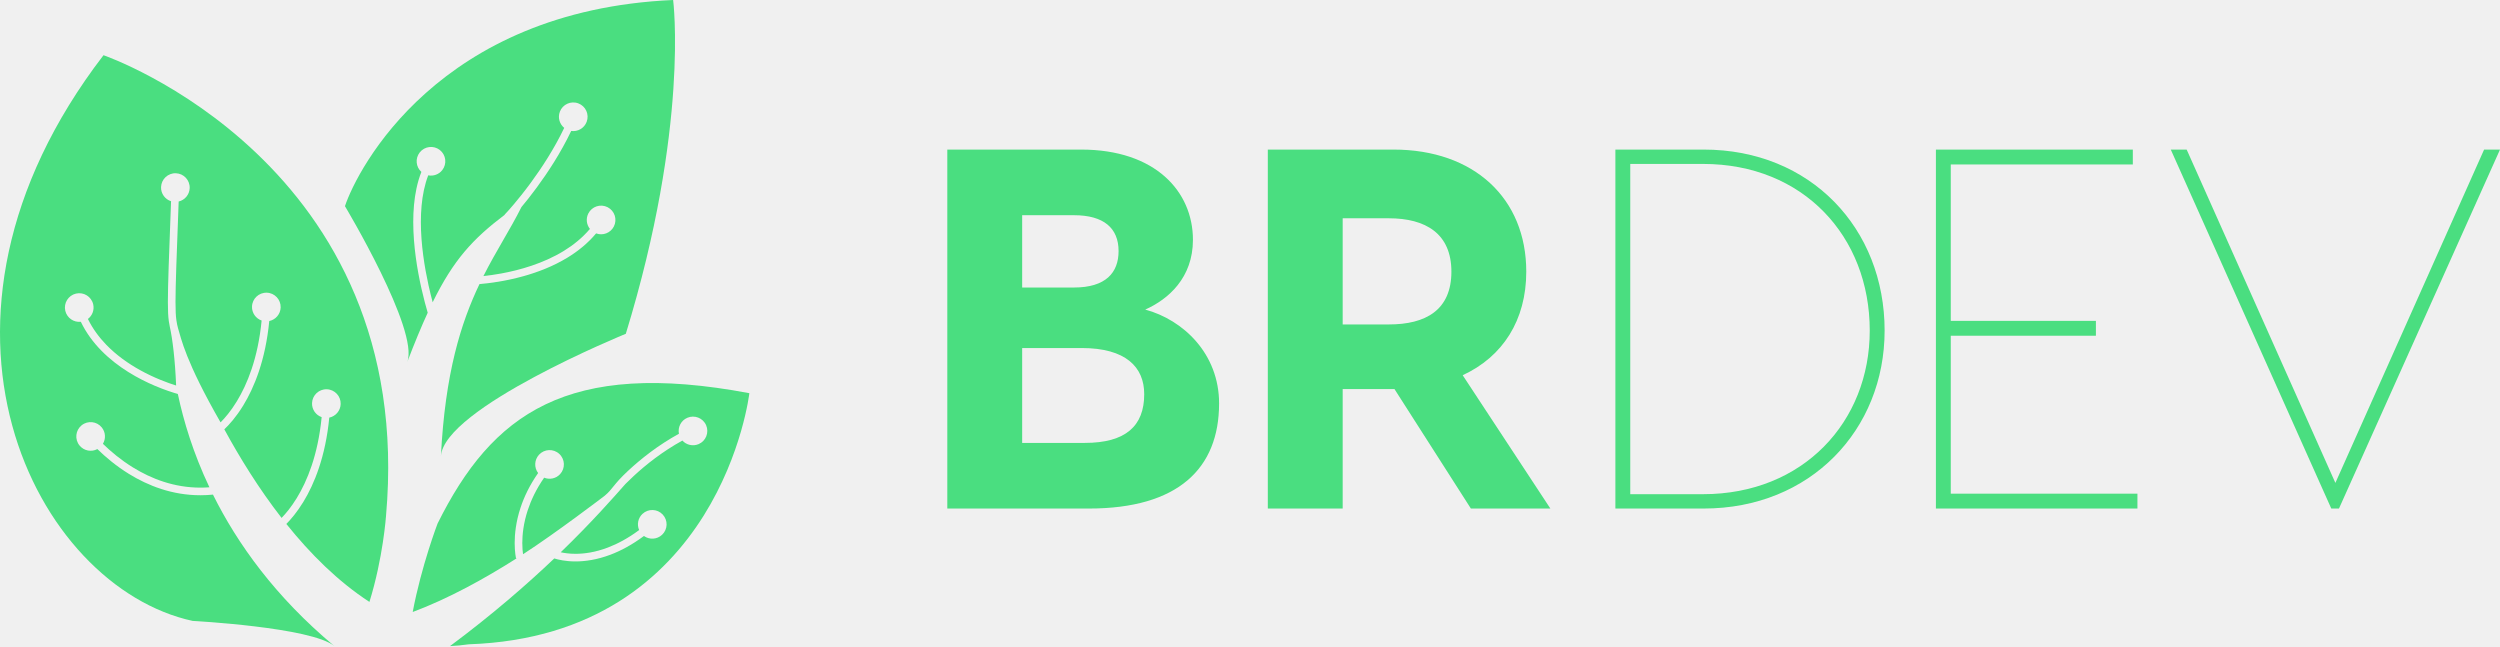
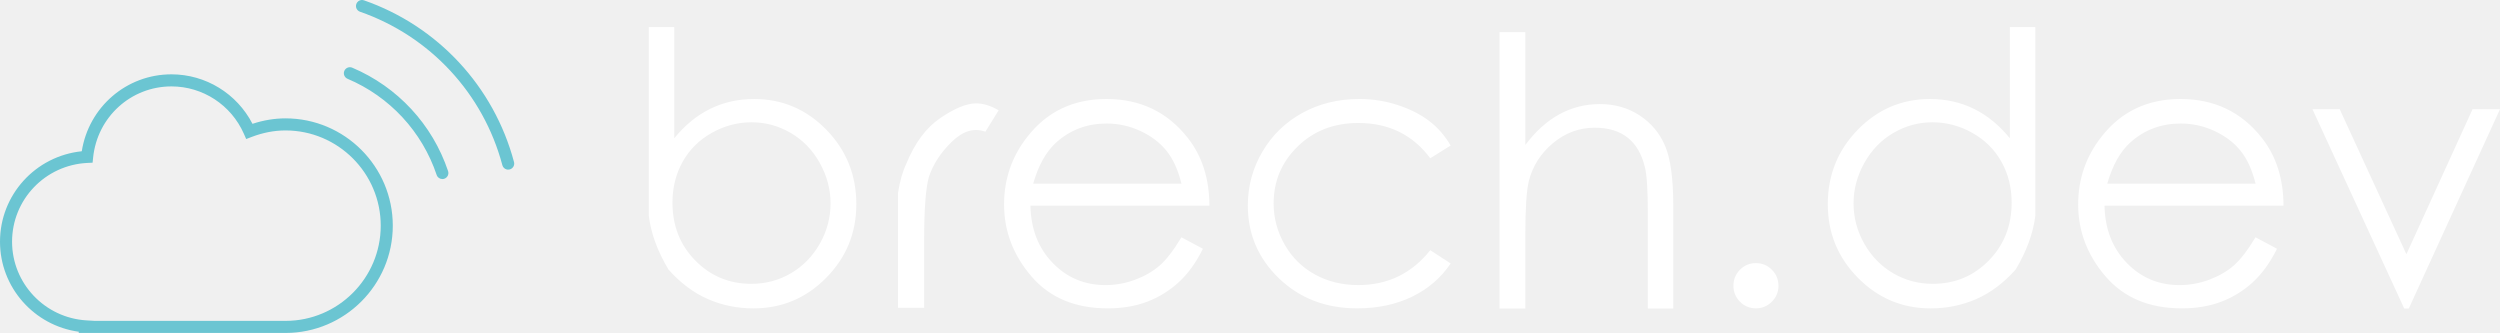
- <svg xmlns="http://www.w3.org/2000/svg" width="391.2" id="minha_logo" height="101.11" viewBox="0 0 250.714 64.8" class="looka-1j8o68f">
-   <defs id="SvgjsDefs1881" />
-   <g id="SvgjsG1882" featurekey="symbolFeature-0" transform="matrix(0.8732447,0,0,0.8732447,-6.145091,-11.75999)" fill="#4ade80">
-     <g>
-       <path fill="#4ade80" d="M84.341,13.467c-26.908,1.188-36.266,19.399-37.689,23.676c0,0,8.551,14.26,7.156,17.894   c0.839-2.188,1.607-4.048,2.348-5.656c-0.181-0.613-0.449-1.584-0.719-2.78c-0.47-2.089-0.941-4.864-0.942-7.636   c0-1.31,0.106-2.62,0.37-3.858c0.141-0.656,0.325-1.292,0.565-1.897c-0.637-0.572-0.729-1.548-0.194-2.233   c0.558-0.716,1.593-0.844,2.309-0.285c0.716,0.559,0.844,1.594,0.284,2.31c-0.394,0.505-1.025,0.717-1.613,0.601   c-0.205,0.533-0.369,1.099-0.495,1.688c-0.249,1.163-0.351,2.413-0.351,3.676c0,2.589,0.432,5.225,0.877,7.25   c0.164,0.75,0.332,1.417,0.479,1.964c2.4-4.888,4.628-7.293,8.276-10.049l-0.016-0.015l0.298-0.319l0.003-0.003l0.011-0.01   c0.009-0.011,0.021-0.023,0.039-0.044c0.034-0.038,0.087-0.095,0.153-0.169c0.134-0.15,0.328-0.373,0.57-0.66   c0.485-0.574,1.158-1.402,1.908-2.421c1.245-1.692,2.704-3.909,3.865-6.339c-0.534-0.434-0.756-1.176-0.501-1.855   c0.321-0.851,1.27-1.279,2.119-0.959c0.852,0.32,1.282,1.269,0.96,2.119c-0.276,0.737-1.026,1.158-1.776,1.049   c-1.197,2.512-2.689,4.777-3.962,6.505c-0.67,0.912-1.279,1.671-1.755,2.24v0.002c-1.321,2.63-2.892,5.002-4.365,7.919   c0.573-0.061,1.28-0.156,2.066-0.3c2.107-0.388,4.807-1.143,7.152-2.579c1.115-0.683,2.151-1.517,3.012-2.536   c-0.389-0.49-0.482-1.183-0.18-1.777c0.415-0.81,1.405-1.131,2.215-0.716c0.809,0.413,1.129,1.405,0.716,2.213   c-0.385,0.751-1.266,1.082-2.039,0.793c-0.941,1.128-2.068,2.037-3.267,2.77c-1.656,1.012-3.45,1.694-5.104,2.153   c-2.064,0.573-3.916,0.807-5.024,0.9v0.001c-2.116,4.434-3.949,10.205-4.429,19.792C57.951,60.347,78.907,51.8,78.907,51.8   C86.226,27.926,84.341,13.467,84.341,13.467z" />
-       <path fill="#4ade80" d="M18.923,19.807c-23.563,30.705-7.797,61.057,10.241,64.968c0,0,13.673,0.722,16.281,2.898   c-6.789-5.664-11.151-11.769-13.95-17.403c-0.491,0.049-0.972,0.072-1.443,0.072c-3.234,0-6.008-1.093-8.205-2.448   c-1.476-0.911-2.695-1.944-3.627-2.854c-0.682,0.366-1.549,0.207-2.053-0.416c-0.572-0.705-0.463-1.743,0.243-2.314   c0.706-0.571,1.743-0.462,2.314,0.245c0.447,0.553,0.477,1.306,0.132,1.881c0.893,0.871,2.055,1.853,3.451,2.713   c2.097,1.296,4.711,2.319,7.745,2.319c0.339,0,0.684-0.013,1.034-0.039c-1.863-3.936-2.971-7.612-3.626-10.717   c-0.585-0.167-1.536-0.471-2.658-0.949c-1.867-0.797-4.214-2.077-6.135-4.039c-0.918-0.938-1.737-2.032-2.348-3.303   c-0.815,0.092-1.59-0.439-1.784-1.257c-0.208-0.884,0.34-1.771,1.224-1.979c0.884-0.208,1.771,0.338,1.979,1.223   c0.155,0.653-0.104,1.308-0.606,1.689c0.551,1.125,1.28,2.104,2.104,2.959c1.177,1.218,2.549,2.173,3.867,2.905   c1.64,0.913,3.194,1.478,4.161,1.78c-0.125-2.99-0.408-5.313-0.726-6.75c-0.046-0.205-0.086-0.42-0.117-0.657   c-0.073-0.546-0.105-1.202-0.105-2.187c0-1.965,0.129-5.25,0.365-11.57c-0.688-0.219-1.176-0.874-1.148-1.63   c0.034-0.907,0.796-1.616,1.705-1.583c0.907,0.034,1.616,0.796,1.583,1.705c-0.028,0.757-0.562,1.375-1.266,1.54   c-0.235,6.32-0.363,9.61-0.363,11.538c0,0.965,0.032,1.585,0.098,2.071c0.048,0.36,0.113,0.653,0.2,0.973   c0.001,0.004,0.003,0.007,0.003,0.01c0.349,1.123,0.828,3.727,4.873,10.771c0.019-0.02,0.038-0.038,0.058-0.058   c0.479-0.485,1.129-1.244,1.797-2.336c1.191-1.943,2.44-4.936,2.861-9.3c-0.661-0.229-1.126-0.868-1.104-1.603   c0.027-0.909,0.787-1.622,1.695-1.595c0.908,0.027,1.622,0.787,1.595,1.694c-0.025,0.776-0.581,1.411-1.309,1.561   c-0.433,4.507-1.73,7.644-2.991,9.702c-0.826,1.346-1.633,2.229-2.17,2.735c1.772,3.259,3.97,6.82,6.577,10.174   c0.472-0.485,1.098-1.228,1.74-2.275c1.191-1.944,2.439-4.935,2.861-9.3c-0.663-0.229-1.126-0.868-1.104-1.604   c0.026-0.907,0.786-1.622,1.694-1.595c0.908,0.028,1.622,0.787,1.594,1.693c-0.023,0.776-0.581,1.412-1.309,1.563   c-0.433,4.506-1.729,7.644-2.989,9.698c-0.716,1.166-1.417,1.984-1.941,2.513c2.752,3.437,5.941,6.611,9.542,8.954   c1.569-5.041,1.904-9.865,1.904-9.865C54.967,32.185,18.923,19.807,18.923,19.807z" />
-       <path fill="#4ade80" d="M57.288,73.593c0,0-1.847,4.824-2.855,10.158c4.126-1.544,8.255-3.825,11.972-6.185l-0.103,0.025   c-0.006-0.028-0.159-0.679-0.159-1.759c0-1.024,0.139-2.437,0.673-4.06c0.407-1.232,1.042-2.584,2.019-3.979   c-0.47-0.621-0.442-1.508,0.102-2.102c0.614-0.669,1.655-0.715,2.325-0.1c0.669,0.613,0.714,1.654,0.101,2.324   c-0.479,0.522-1.217,0.663-1.835,0.411c-0.91,1.311-1.5,2.572-1.879,3.719c-0.502,1.521-0.63,2.839-0.63,3.785   c0,0.583,0.047,1.025,0.087,1.286c3.746-2.419,9.367-6.709,9.367-6.709c0.942-0.777,0.963-1.261,2.688-2.866   c1.439-1.339,3.419-2.929,5.846-4.26c-0.15-0.747,0.236-1.522,0.963-1.834c0.834-0.36,1.803,0.026,2.162,0.858   c0.359,0.836-0.024,1.803-0.859,2.163c-0.663,0.284-1.411,0.1-1.869-0.406c-2.29,1.261-4.179,2.764-5.566,4.047   c-0.359,0.331-0.687,0.646-0.977,0.94c-1.416,1.602-3.851,4.38-7.429,7.842c0.415,0.093,0.992,0.178,1.699,0.178   c0.999,0,2.257-0.166,3.712-0.72c1.095-0.417,2.304-1.052,3.594-2.008c-0.271-0.622-0.139-1.372,0.386-1.861   c0.665-0.619,1.706-0.583,2.326,0.082c0.619,0.664,0.583,1.705-0.082,2.325c-0.583,0.543-1.455,0.581-2.079,0.134   c-1.361,1.013-2.651,1.696-3.835,2.146c-1.556,0.59-2.926,0.776-4.021,0.776c-1.144,0-1.99-0.2-2.44-0.343   c-3.146,2.993-7.111,6.447-11.975,10.068c0.708-0.036,1.428-0.102,2.15-0.207c29.008-0.996,32.228-28.839,32.228-28.839   C72.151,54.671,63.543,61.018,57.288,73.593z" />
-     </g>
+ <svg xmlns="http://www.w3.org/2000/svg" width="464.1" height="61.809" viewBox="0 0 369.913 49.265" class="looka-1j8o68f" id="minhalogo">
+   <defs id="SvgjsDefs1179" />
+   <g id="SvgjsG1180" featurekey="S6ay6y-0" transform="matrix(0.8466548,0,0,0.8466548,-4.473724,-16.54307)" fill="#6bc5d2">
+     <path fill="#6bc5d2" d="M66.843,31.367c-0.534-0.224-1.153,0.022-1.382,0.56c-0.227,0.537,0.025,1.155,0.562,1.382  c7.359,3.113,13.035,9.237,15.572,16.803c0.146,0.442,0.558,0.72,0.999,0.72c0.111,0,0.224-0.017,0.336-0.054  c0.552-0.185,0.848-0.783,0.663-1.335C80.866,41.303,74.759,34.715,66.843,31.367z M95.116,47.858  c-3.514-13.195-13.315-23.76-26.218-28.261c-0.55-0.188-1.151,0.098-1.343,0.649c-0.194,0.55,0.097,1.151,0.647,1.343  c12.244,4.27,21.543,14.293,24.875,26.811c0.126,0.473,0.552,0.784,1.02,0.784c0.089,0,0.181-0.011,0.272-0.035  C94.93,48.998,95.266,48.42,95.116,47.858z M55.18,40.225c-1.913,0-3.851,0.32-5.771,0.955c-2.723-5.286-8.179-8.65-14.161-8.65  c-7.865,0-14.456,5.719-15.673,13.443c-8.083,0.836-14.291,7.616-14.291,15.807c0,7.988,5.961,14.675,13.786,15.739l-0.049,0.208  H55.18c10.339,0,18.75-8.411,18.75-18.75C73.929,48.637,65.518,40.225,55.18,40.225z M55.18,75.617h-33.49l0.004-0.012l-1.258-0.072  c-7.313-0.422-13.043-6.464-13.043-13.753c0-7.36,5.784-13.408,13.169-13.767l0.904-0.044l0.093-0.901  c0.729-7.086,6.613-12.428,13.69-12.428c5.476,0,10.442,3.249,12.654,8.277l0.406,0.92l0.937-0.359  c1.977-0.758,3.975-1.142,5.936-1.142c9.175,0,16.641,7.466,16.641,16.642C71.821,68.152,64.355,75.617,55.18,75.617z" />
  </g>
-   <g id="SvgjsG1883" featurekey="nameLeftFeature-0" transform="matrix(2.571429,0,0,2.571429,91.91428,-0.4285714)" fill="#4ade80">
-     <path d="M8.92 12.24 c1.48 0.4 2.88 1.72 2.88 3.66 c0 2.54 -1.6 4.1 -5.08 4.1 l-5.52 0 l0 -14 l5.22 0 c2.9 0 4.36 1.64 4.36 3.52 c0 1.48 -0.96 2.32 -1.86 2.72 z M6.14 8.56 l-2.02 0 l0 2.82 l2.02 0 c1.24 0 1.74 -0.58 1.74 -1.42 c0 -0.9 -0.58 -1.4 -1.74 -1.4 z M6.56 17.44 c1.6 0 2.32 -0.66 2.32 -1.9 c0 -1.06 -0.72 -1.8 -2.44 -1.8 l-2.32 0 l0 3.7 l2.44 0 z M24.72 20 l-3.1 0 l-2.98 -4.66 l-0.04 0 l-1.98 0 l0 4.66 l-2.92 0 l0 -14 l4.9 0 c3.14 0 5.18 1.9 5.18 4.76 c0 1.9 -0.92 3.32 -2.48 4.04 z M16.62 8.68 l0 4.14 l1.8 0 c1.44 0 2.44 -0.56 2.44 -2.06 c0 -1.48 -1 -2.08 -2.44 -2.08 l-1.8 0 z" />
-   </g>
-   <g id="SvgjsG1884" featurekey="nameRightFeature-0" transform="matrix(2.571429,0,0,2.571429,158.9143,-0.4285714)" fill="#4ade80">
-     <path d="M4.64 6 c4.18 0 7.06 3.08 7.06 7.06 c0 3.86 -2.88 6.94 -7.06 6.94 l-3.44 0 l0 -14 l3.44 0 z M4.62 19.44 c3.9 0 6.5 -2.82 6.5 -6.38 c0 -3.68 -2.6 -6.5 -6.5 -6.5 l-2.84 0 l0 12.88 l2.84 0 z M14.28 19.42 l7.28 0 l0 0.58 l-7.68 0 l-0.18 0 l0 -14 l0.58 0 l7.1 0 l0 0.58 l-7.1 0 l0 6.1 l5.66 0 l0 0.58 l-5.66 0 l0 6.16 z M35.08 6 l0.62 0 l-6.28 14 l-0.3 0 l-6.26 -14 l0.62 0 l5.8 13 z" />
+   <g id="SvgjsG1181" featurekey="j5pGhi-0" transform="matrix(2.753653,0,0,2.753653,92.31585,-7.939617)" fill="#ffffff">
+     <path d="M2.393 17.363 q-0.879 -1.465 -1.055 -2.881 q0 -10.166 0 -10.146 l1.367 0 l0 5.977 q0.869 -1.064 1.943 -1.587 t2.353 -0.522 q2.266 0 3.877 1.65 t1.611 4.004 q0 2.314 -1.621 3.955 t-3.906 1.641 q-1.309 0 -2.456 -0.503 t-2.114 -1.587 z M6.846 18.135 q1.162 0 2.134 -0.571 t1.548 -1.587 t0.576 -2.168 q0 -1.133 -0.581 -2.173 t-1.562 -1.611 t-2.095 -0.571 q-1.133 0 -2.148 0.571 t-1.562 1.553 t-0.547 2.192 q0 1.865 1.23 3.115 t3.008 1.25 z M14.727 14.541 l0 -1.289 q0.156 -0.967 0.449 -1.572 q0.684 -1.68 1.836 -2.461 t1.914 -0.781 q0.566 0 1.211 0.371 l-0.713 1.152 q-0.908 -0.332 -1.802 0.537 t-1.235 1.895 q-0.254 0.908 -0.254 3.408 l0 3.623 l-1.406 0 l0 -4.883 z M29.961 15.635 l1.152 0.615 q-0.557 1.123 -1.309 1.807 t-1.69 1.04 t-2.119 0.356 q-2.617 0 -4.092 -1.714 t-1.475 -3.872 q0 -2.041 1.25 -3.633 q1.582 -2.031 4.248 -2.031 q2.725 0 4.365 2.08 q1.162 1.465 1.172 3.652 l-9.619 0 q0.039 1.875 1.191 3.071 t2.842 1.196 q0.82 0 1.592 -0.288 t1.313 -0.757 t1.177 -1.523 z M29.961 12.754 q-0.273 -1.104 -0.801 -1.763 t-1.397 -1.065 t-1.826 -0.405 q-1.572 0 -2.705 1.016 q-0.82 0.742 -1.24 2.217 l7.969 0 z M44.424 10.703 l-1.094 0.684 q-1.416 -1.895 -3.867 -1.895 q-1.963 0 -3.257 1.26 t-1.294 3.066 q0 1.172 0.596 2.212 t1.631 1.606 t2.324 0.566 q2.373 0 3.867 -1.875 l1.094 0.713 q-0.771 1.152 -2.065 1.782 t-2.954 0.63 q-2.529 0 -4.204 -1.611 t-1.675 -3.916 q0 -1.562 0.786 -2.896 t2.148 -2.08 t3.062 -0.747 q1.055 0 2.046 0.322 t1.685 0.845 t1.172 1.333 z M47.051 4.609 l1.387 0 l0 6.064 q0.83 -1.104 1.831 -1.65 t2.173 -0.547 q1.211 0 2.139 0.61 t1.367 1.636 t0.439 3.232 l0 5.508 l-1.367 0 l0 -5.107 q0 -1.855 -0.156 -2.48 q-0.254 -1.064 -0.928 -1.597 t-1.768 -0.532 q-1.25 0 -2.241 0.825 t-1.304 2.046 q-0.186 0.781 -0.186 2.92 l0 3.926 l-1.387 0 l0 -14.854 z M60.83 17.021 q0.498 0 0.854 0.356 t0.356 0.864 q0 0.498 -0.356 0.854 t-0.854 0.356 q-0.508 0 -0.859 -0.356 t-0.352 -0.854 q0 -0.508 0.352 -0.864 t0.859 -0.356 z M74.786 17.363 q0.879 -1.465 1.055 -2.881 q0 -10.166 0 -10.146 l-1.367 0 l0 5.977 q-0.869 -1.064 -1.943 -1.587 t-2.353 -0.522 q-2.266 0 -3.877 1.65 t-1.611 4.004 q0 2.314 1.621 3.955 t3.906 1.641 q1.309 0 2.456 -0.503 t2.114 -1.587 z M70.332 18.135 q-1.162 0 -2.134 -0.571 t-1.548 -1.587 t-0.576 -2.168 q0 -1.133 0.581 -2.173 t1.562 -1.611 t2.095 -0.571 q1.133 0 2.148 0.571 t1.562 1.553 t0.547 2.192 q0 1.865 -1.23 3.115 t-3.008 1.25 z M87.676 15.635 l1.152 0.615 q-0.557 1.123 -1.309 1.807 t-1.69 1.04 t-2.119 0.356 q-2.617 0 -4.092 -1.714 t-1.475 -3.872 q0 -2.041 1.25 -3.633 q1.582 -2.031 4.248 -2.031 q2.725 0 4.365 2.08 q1.162 1.465 1.172 3.652 l-9.619 0 q0.039 1.875 1.191 3.071 t2.842 1.196 q0.82 0 1.592 -0.288 t1.313 -0.757 t1.177 -1.523 z M87.676 12.754 q-0.273 -1.104 -0.801 -1.763 t-1.397 -1.065 t-1.826 -0.405 q-1.572 0 -2.705 1.016 q-0.82 0.742 -1.24 2.217 l7.969 0 z M90.732 8.75 l1.465 0 l3.584 7.793 l3.555 -7.793 l1.475 0 l-4.902 10.713 l-0.244 0 z" />
  </g>
</svg>
